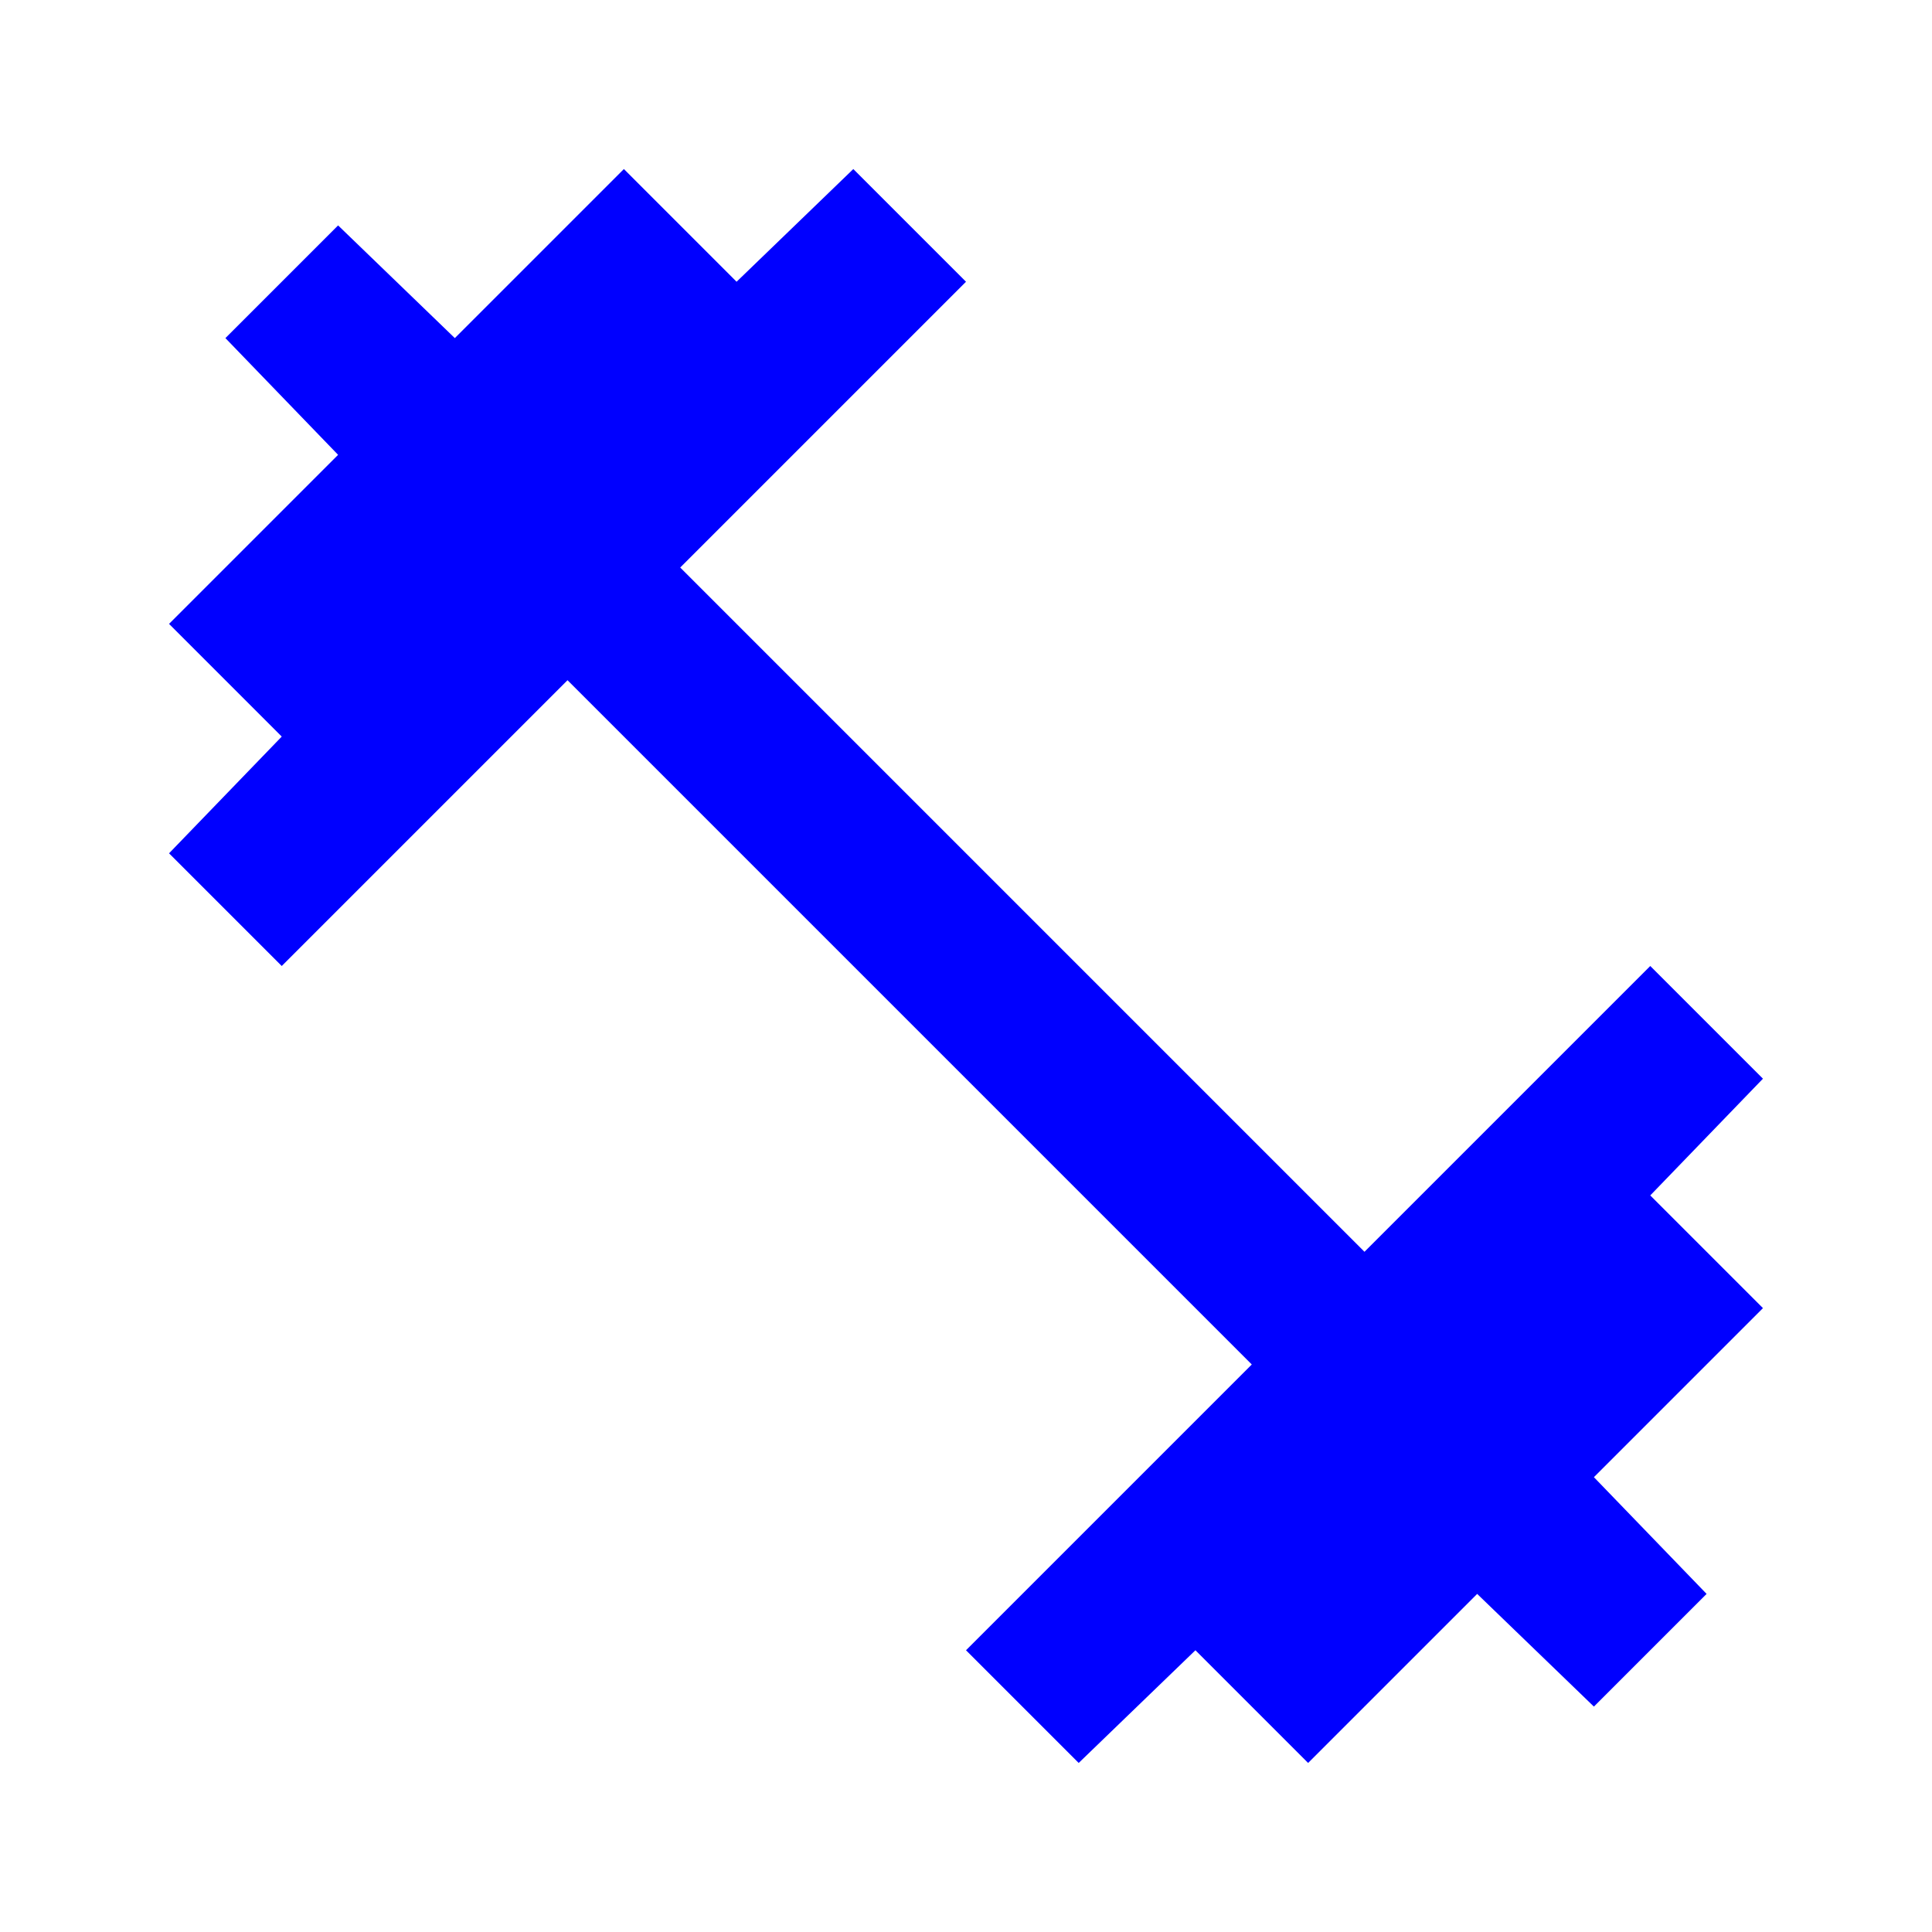
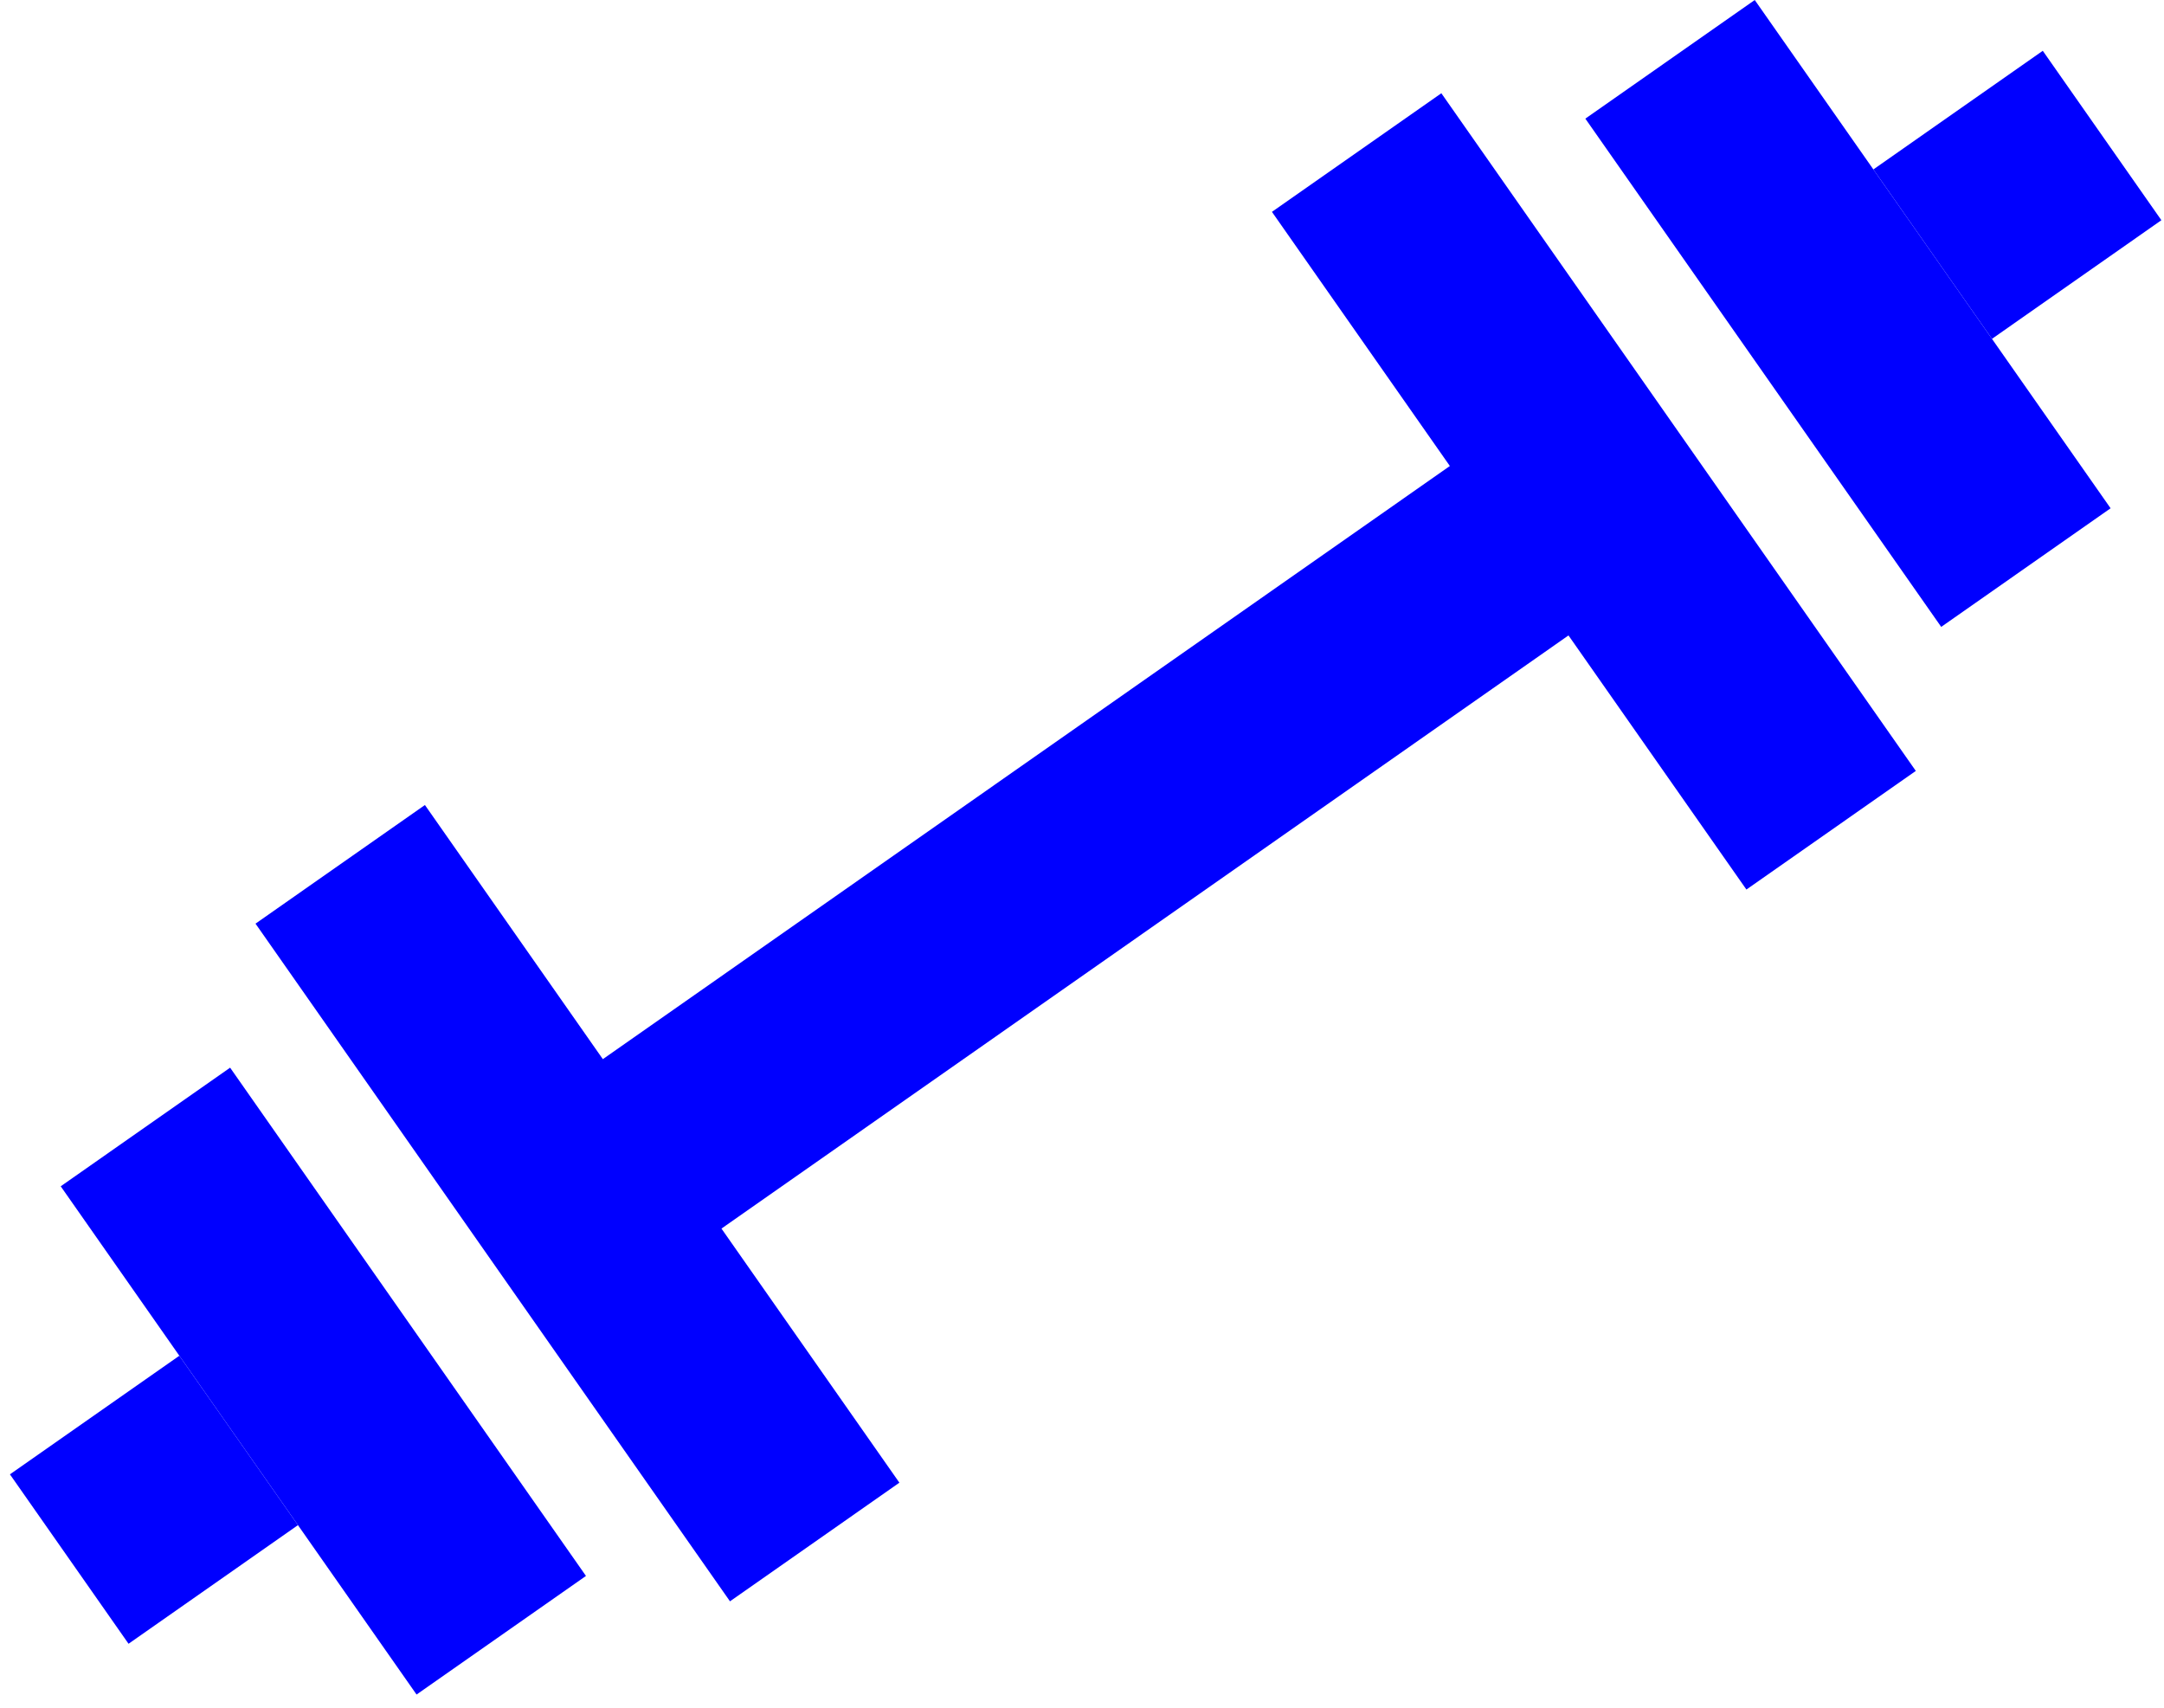
- <svg xmlns="http://www.w3.org/2000/svg" width="100" height="100" viewBox="0 0 100 100" fill="none">
-   <mask id="mask0_8749_3212" style="mask-type:alpha" maskUnits="userSpaceOnUse" x="0" y="0" width="100" height="100">
-     <rect width="100" height="100" fill="#D9D9D9" />
-   </mask>
-   <g mask="url(#mask0_8749_3212)">
-     <path d="M55.833 91.25L50 85.417L64.792 70.625L29.375 35.208L14.583 50L8.75 44.167L14.583 38.125L8.75 32.292L17.5 23.542L11.667 17.5L17.5 11.667L23.542 17.5L32.292 8.75L38.125 14.583L44.167 8.75L50 14.583L35.208 29.375L70.625 64.792L85.417 50L91.25 55.833L85.417 61.875L91.25 67.708L82.5 76.458L88.333 82.5L82.5 88.333L76.458 82.5L67.708 91.25L61.875 85.417L55.833 91.25Z" fill="#0000FF" />
-   </g>
+ <svg xmlns="http://www.w3.org/2000/svg" width="109" height="86" viewBox="0 0 109 86" fill="none">
+   <path d="M97.778 31.573L79.853 5.975L88.386 0L106.31 25.599L97.778 31.573Z" fill="#0000FF" />
+   <path d="M87.966 44.801L79.004 32.003L36.34 61.877L45.302 74.675L36.769 80.65L12.87 46.519L21.403 40.544L30.365 53.344L73.029 23.47L64.067 10.67L72.6 4.696L96.499 38.827L87.966 44.801Z" fill="#0000FF" />
+   <path d="M100.335 17.066L108.868 11.091L102.894 2.558L94.361 8.533L100.335 17.066Z" fill="#0000FF" />
+   <path d="M29.515 79.371L11.591 53.773L3.058 59.747L20.982 85.345L29.515 79.371Z" fill="#0000FF" />
+   <path d="M15.008 76.813L6.475 82.788L0.5 74.255L9.033 68.281L15.008 76.813Z" fill="#0000FF" />
</svg>
